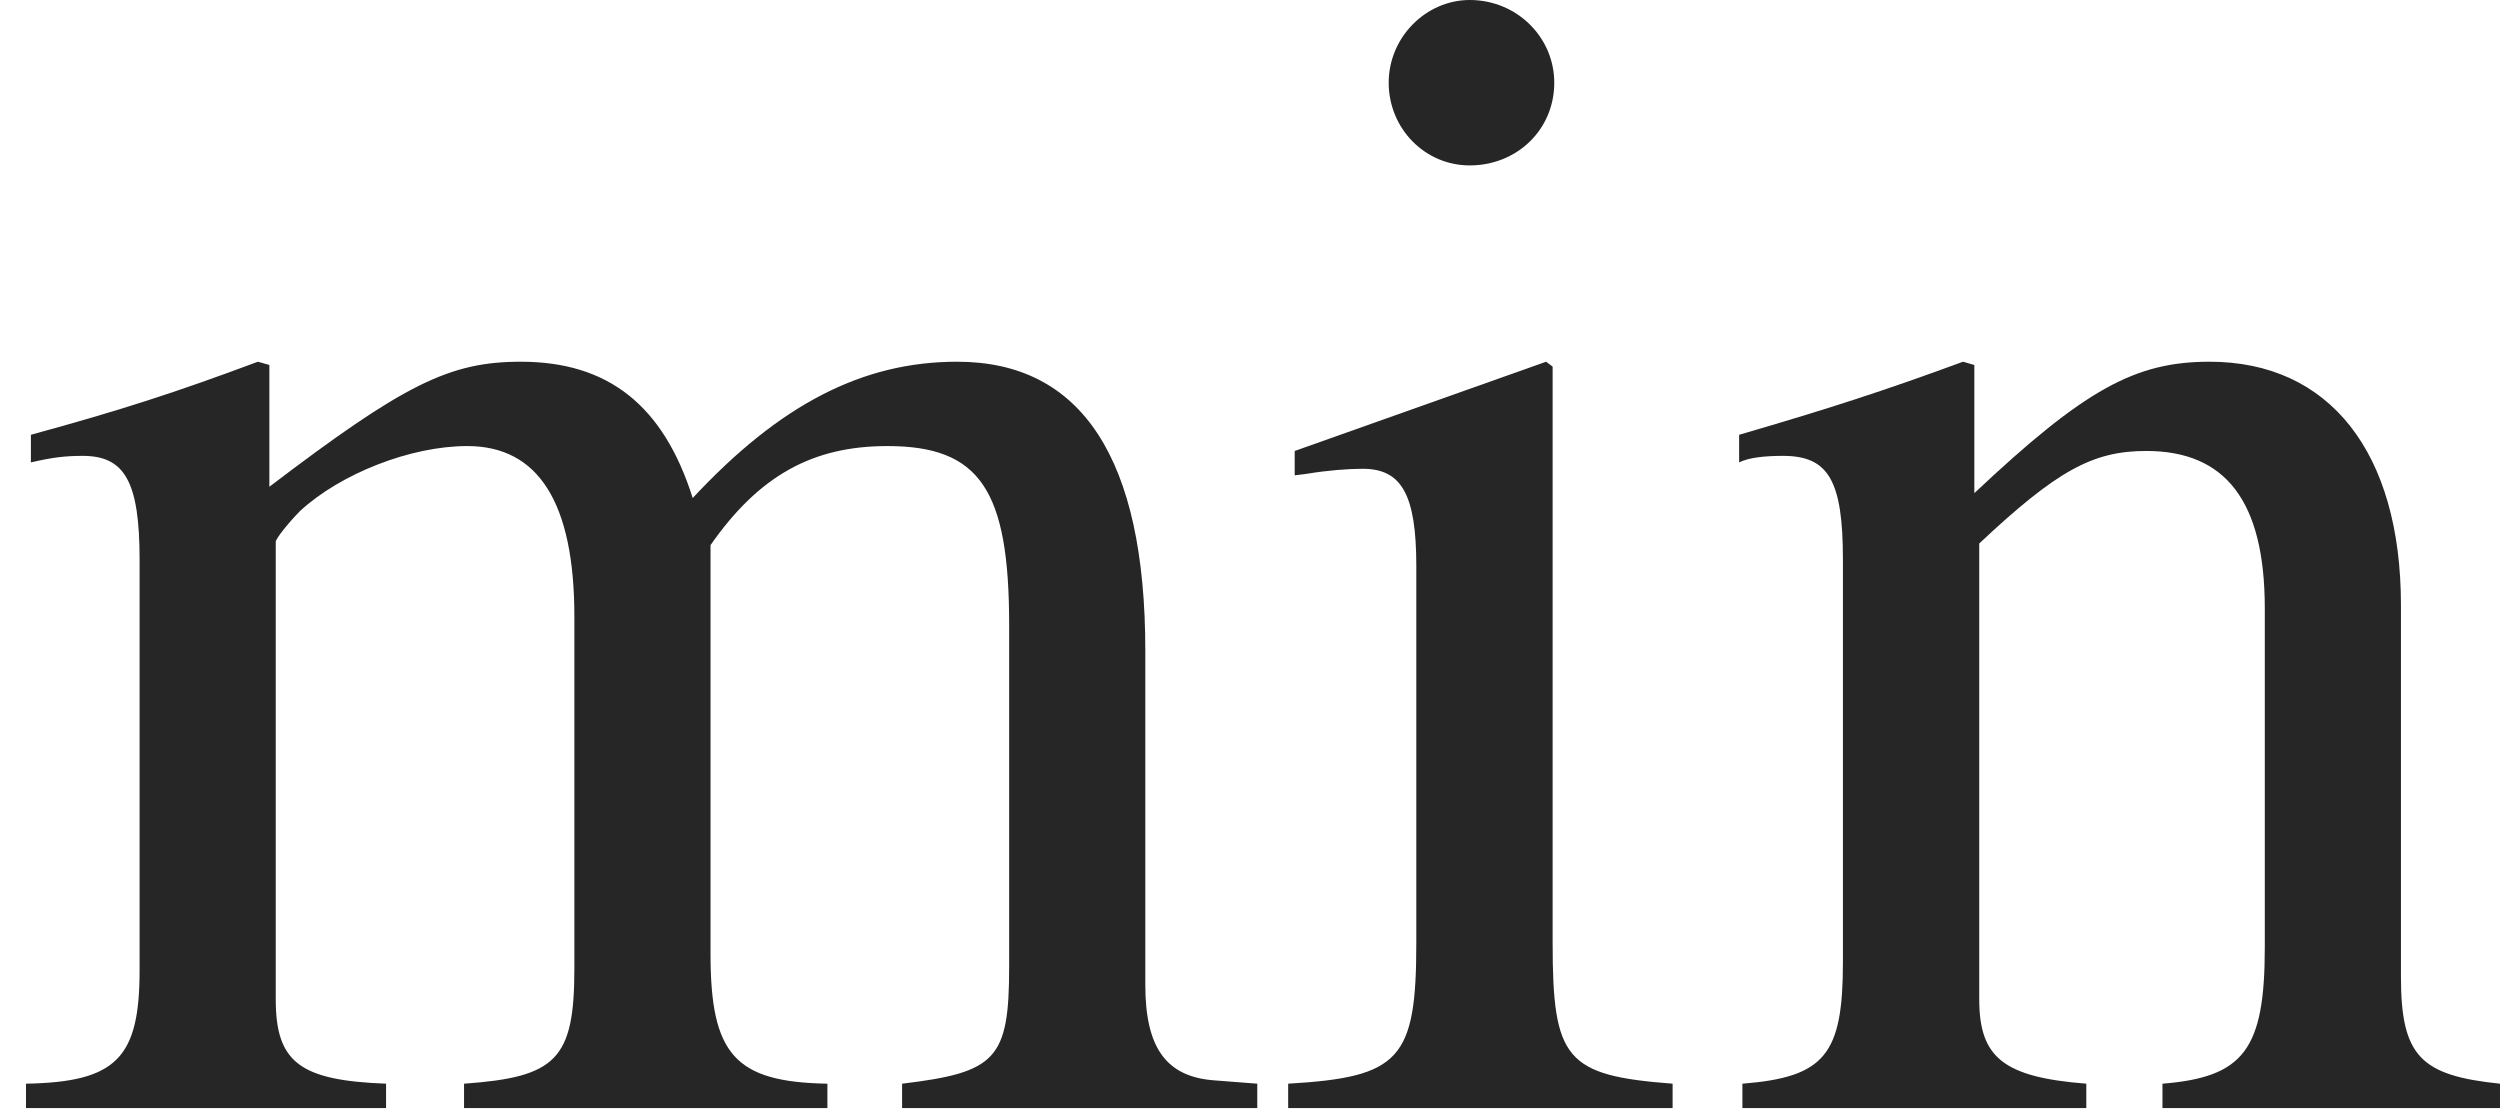
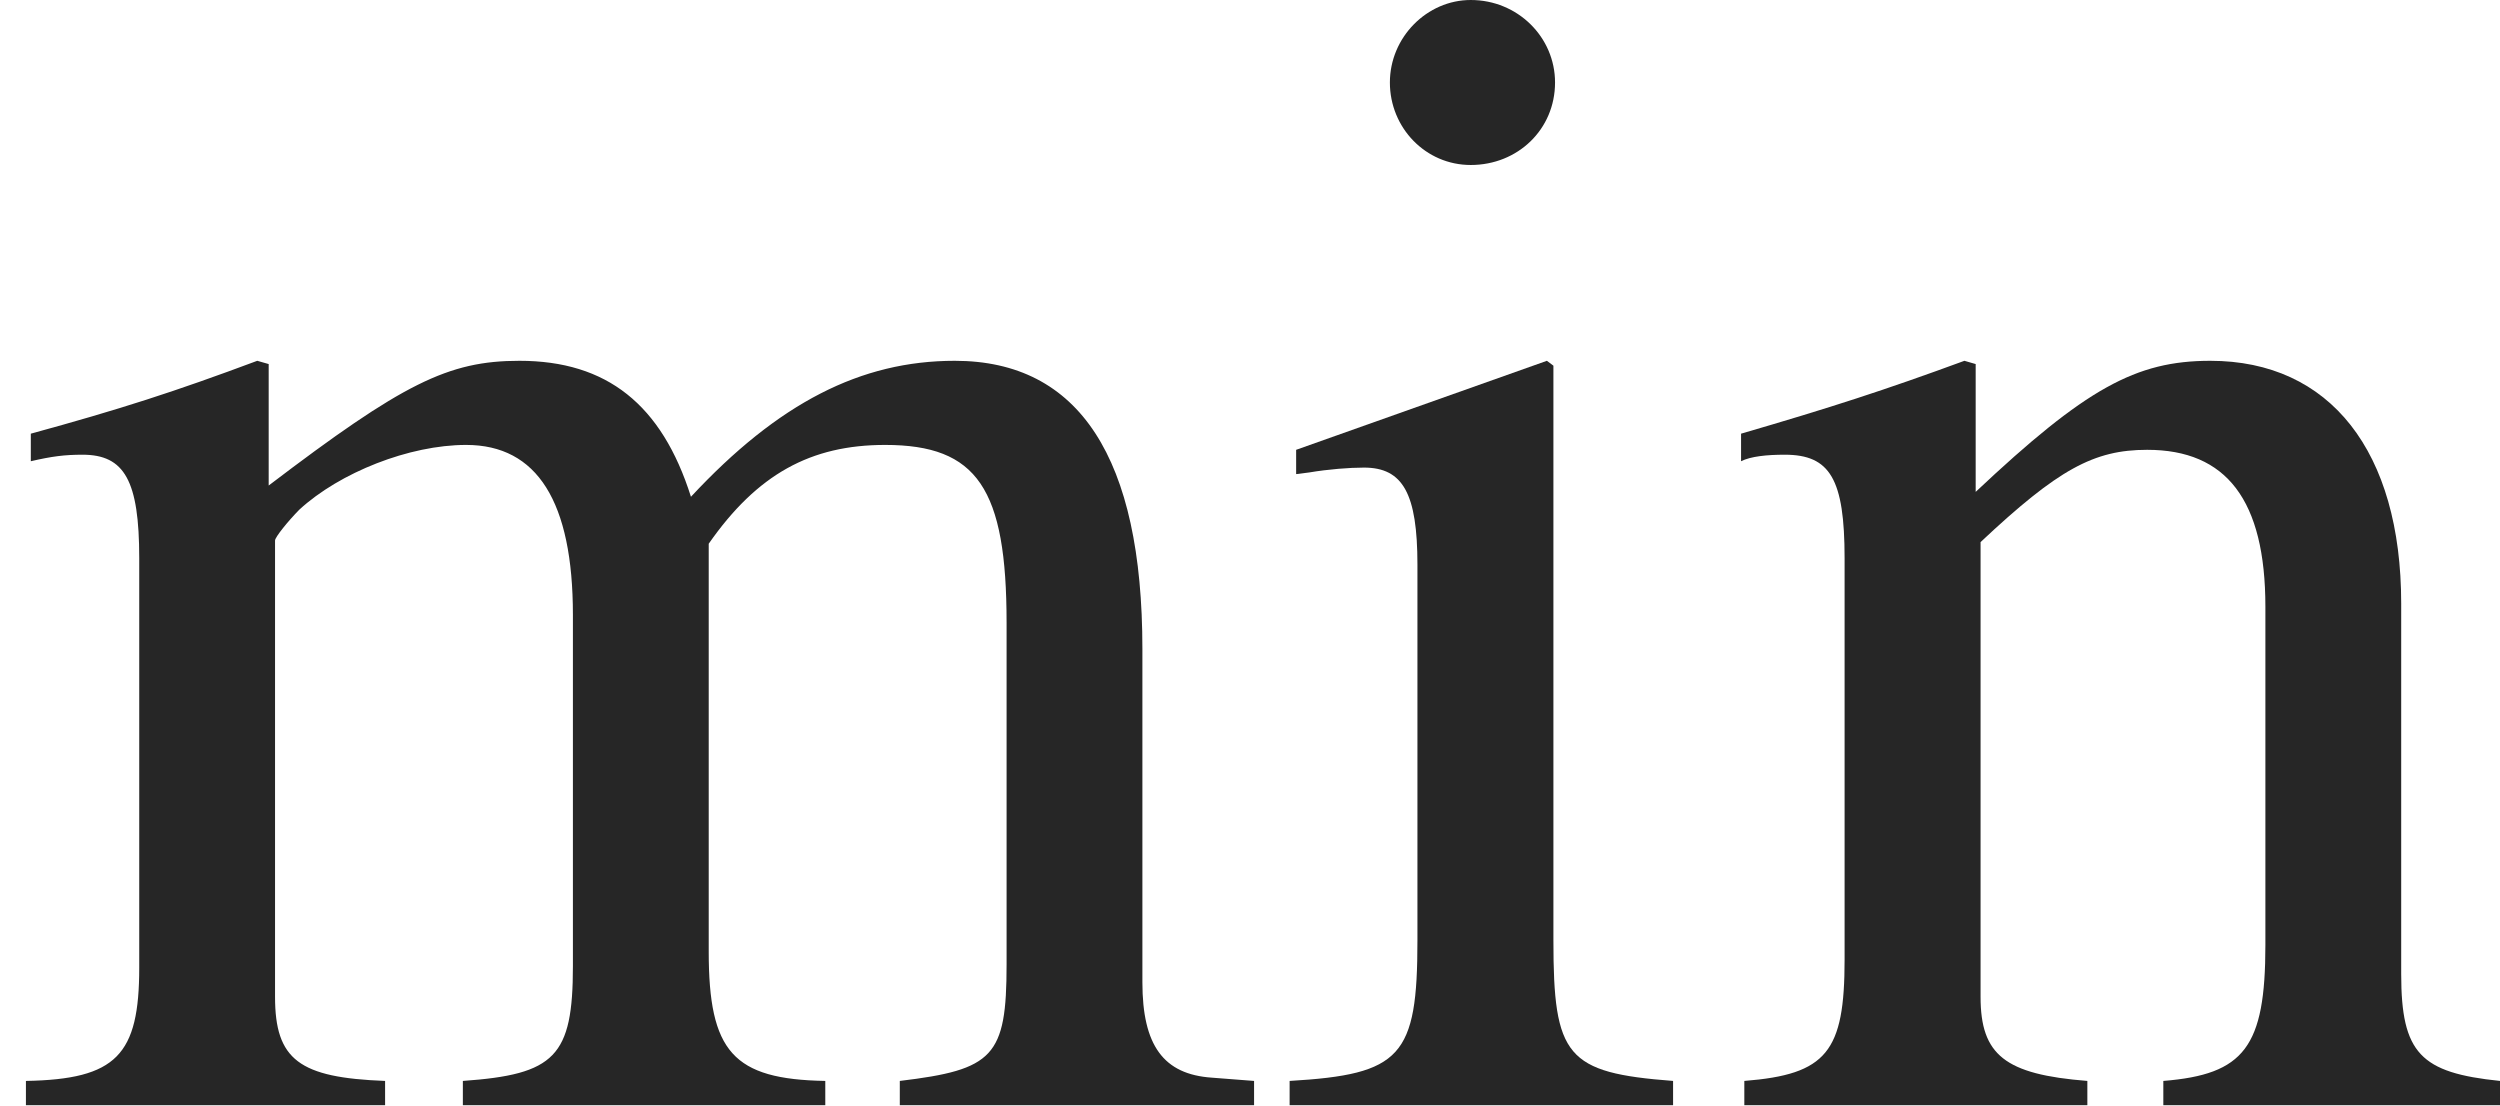
- <svg xmlns="http://www.w3.org/2000/svg" xmlns:xlink="http://www.w3.org/1999/xlink" height="6.779pt" version="1.1" viewBox="0 -6.779 15.295 6.779" width="15.295pt">
+ <svg xmlns="http://www.w3.org/2000/svg" xmlns:xlink="http://www.w3.org/1999/xlink" height="6.779pt" version="1.1" viewBox="0 -6.779 15.334 6.779" width="15.334pt">
  <defs>
    <path d="M1.737 -4.566L0.199 -4.02V-3.871L0.278 -3.881C0.397 -3.901 0.526 -3.911 0.615 -3.911C0.854 -3.911 0.943 -3.752 0.943 -3.315V-1.012C0.943 -0.298 0.844 -0.189 0.159 -0.149V0H2.511V-0.149C1.856 -0.199 1.777 -0.298 1.777 -1.012V-4.536L1.737 -4.566ZM1.27 -6.779C1.002 -6.779 0.774 -6.551 0.774 -6.273S0.993 -5.767 1.27 -5.767C1.558 -5.767 1.787 -5.985 1.787 -6.273C1.787 -6.551 1.558 -6.779 1.27 -6.779Z" id="g1-105" />
    <path d="M0.189 -3.95C0.318 -3.98 0.397 -3.99 0.506 -3.99C0.764 -3.99 0.854 -3.831 0.854 -3.355V-0.844C0.854 -0.308 0.715 -0.159 0.159 -0.149V0H2.362V-0.149C1.836 -0.169 1.687 -0.278 1.687 -0.665V-3.464C1.687 -3.484 1.767 -3.583 1.836 -3.653C2.084 -3.881 2.511 -4.05 2.859 -4.05C3.295 -4.05 3.514 -3.702 3.514 -3.007V-0.854C3.514 -0.298 3.404 -0.189 2.839 -0.149V0H5.062V-0.149C4.496 -0.159 4.347 -0.328 4.347 -0.943V-3.444C4.645 -3.871 4.973 -4.05 5.429 -4.05C5.995 -4.05 6.174 -3.782 6.174 -2.958V-0.864C6.174 -0.298 6.094 -0.218 5.519 -0.149V0H7.692V-0.149L7.434 -0.169C7.136 -0.189 7.007 -0.367 7.007 -0.754V-2.799C7.007 -3.97 6.62 -4.566 5.856 -4.566C5.28 -4.566 4.774 -4.308 4.238 -3.732C4.059 -4.298 3.722 -4.566 3.186 -4.566C2.749 -4.566 2.471 -4.427 1.648 -3.801V-4.546L1.578 -4.566C1.072 -4.377 0.734 -4.268 0.189 -4.119V-3.95Z" id="g1-109" />
    <path d="M0.159 -3.95C0.218 -3.98 0.318 -3.99 0.427 -3.99C0.705 -3.99 0.794 -3.841 0.794 -3.355V-0.893C0.794 -0.328 0.685 -0.189 0.179 -0.149V0H2.283V-0.149C1.777 -0.189 1.628 -0.308 1.628 -0.665V-3.454C2.104 -3.901 2.323 -4.02 2.65 -4.02C3.136 -4.02 3.375 -3.712 3.375 -3.057V-0.983C3.375 -0.357 3.246 -0.189 2.749 -0.149V0H4.814V-0.149C4.327 -0.199 4.208 -0.318 4.208 -0.804V-3.077C4.208 -4.01 3.772 -4.566 3.037 -4.566C2.581 -4.566 2.273 -4.397 1.598 -3.762V-4.546L1.529 -4.566C1.042 -4.387 0.705 -4.278 0.159 -4.119V-3.95Z" id="g1-110" />
  </defs>
  <g id="page1">
    <g fill="#262626">
      <use x="0" xlink:href="#g1-109" y="0" />
-       <use x="7.722" xlink:href="#g1-105" y="0" />
-       <use x="10.481" xlink:href="#g1-110" y="0" />
+       <use x="7.751" xlink:href="#g1-105" y="0" />
+       <use x="10.52" xlink:href="#g1-110" y="0" />
    </g>
  </g>
</svg>
